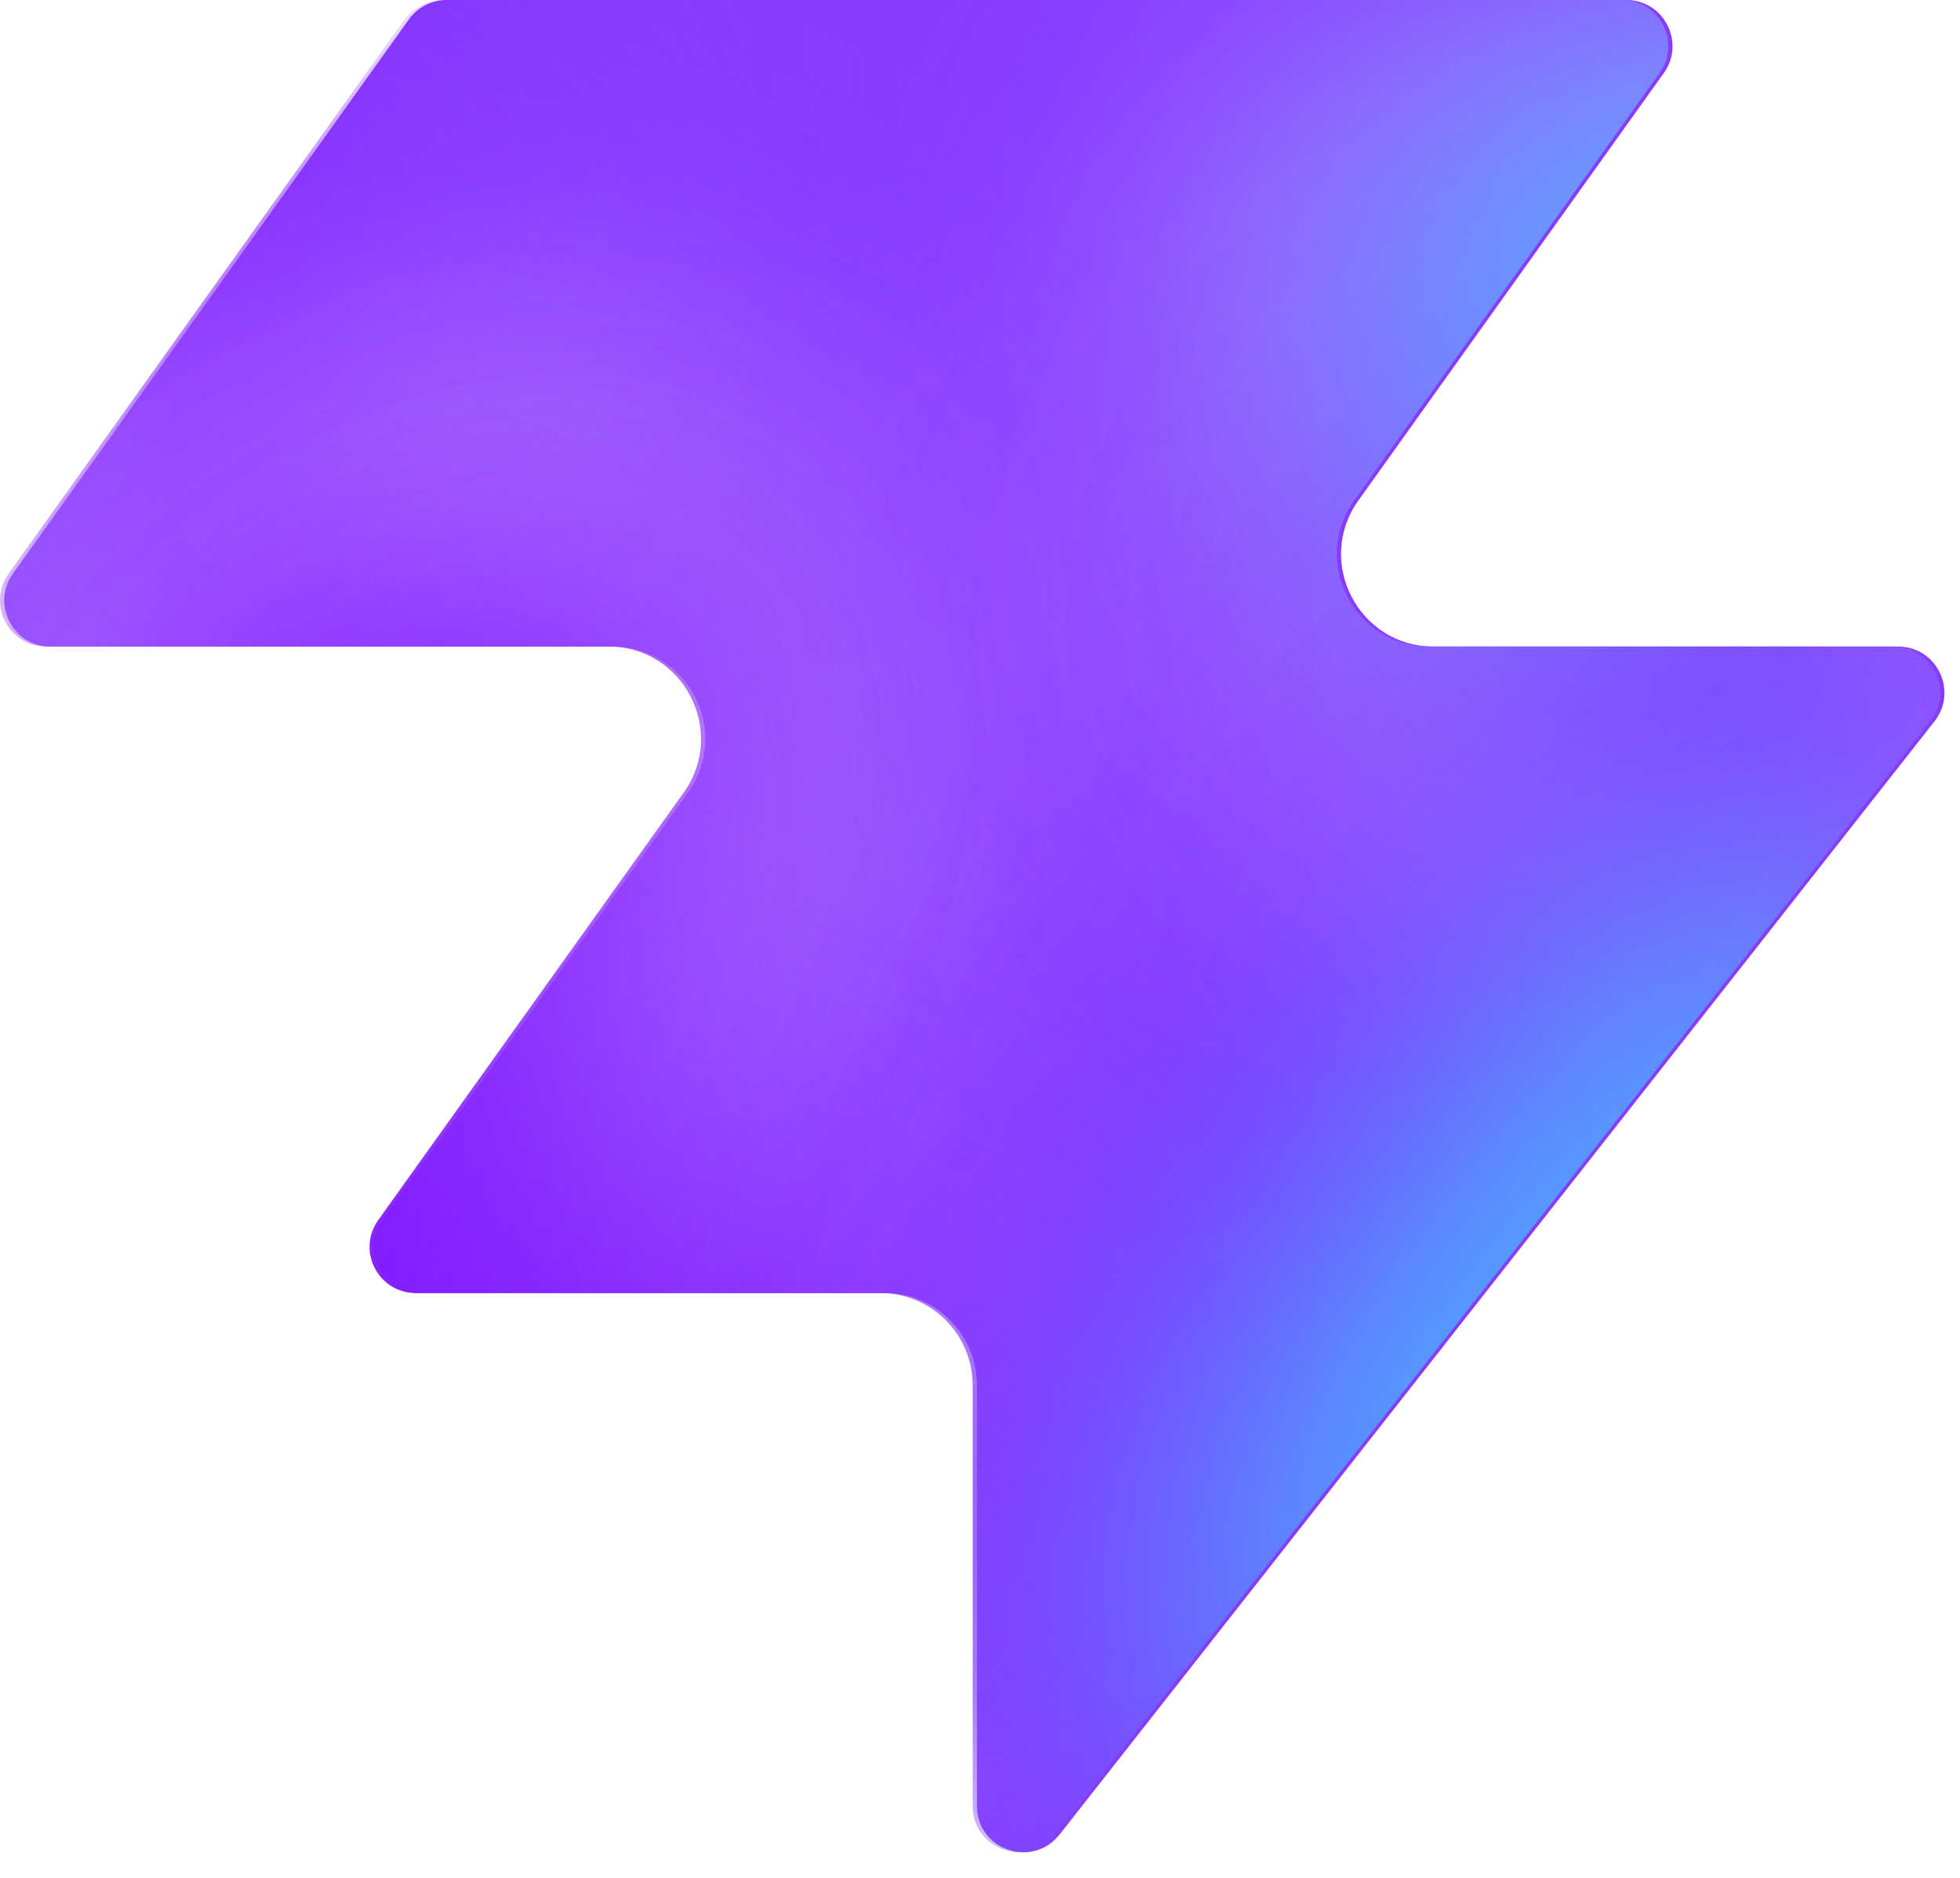
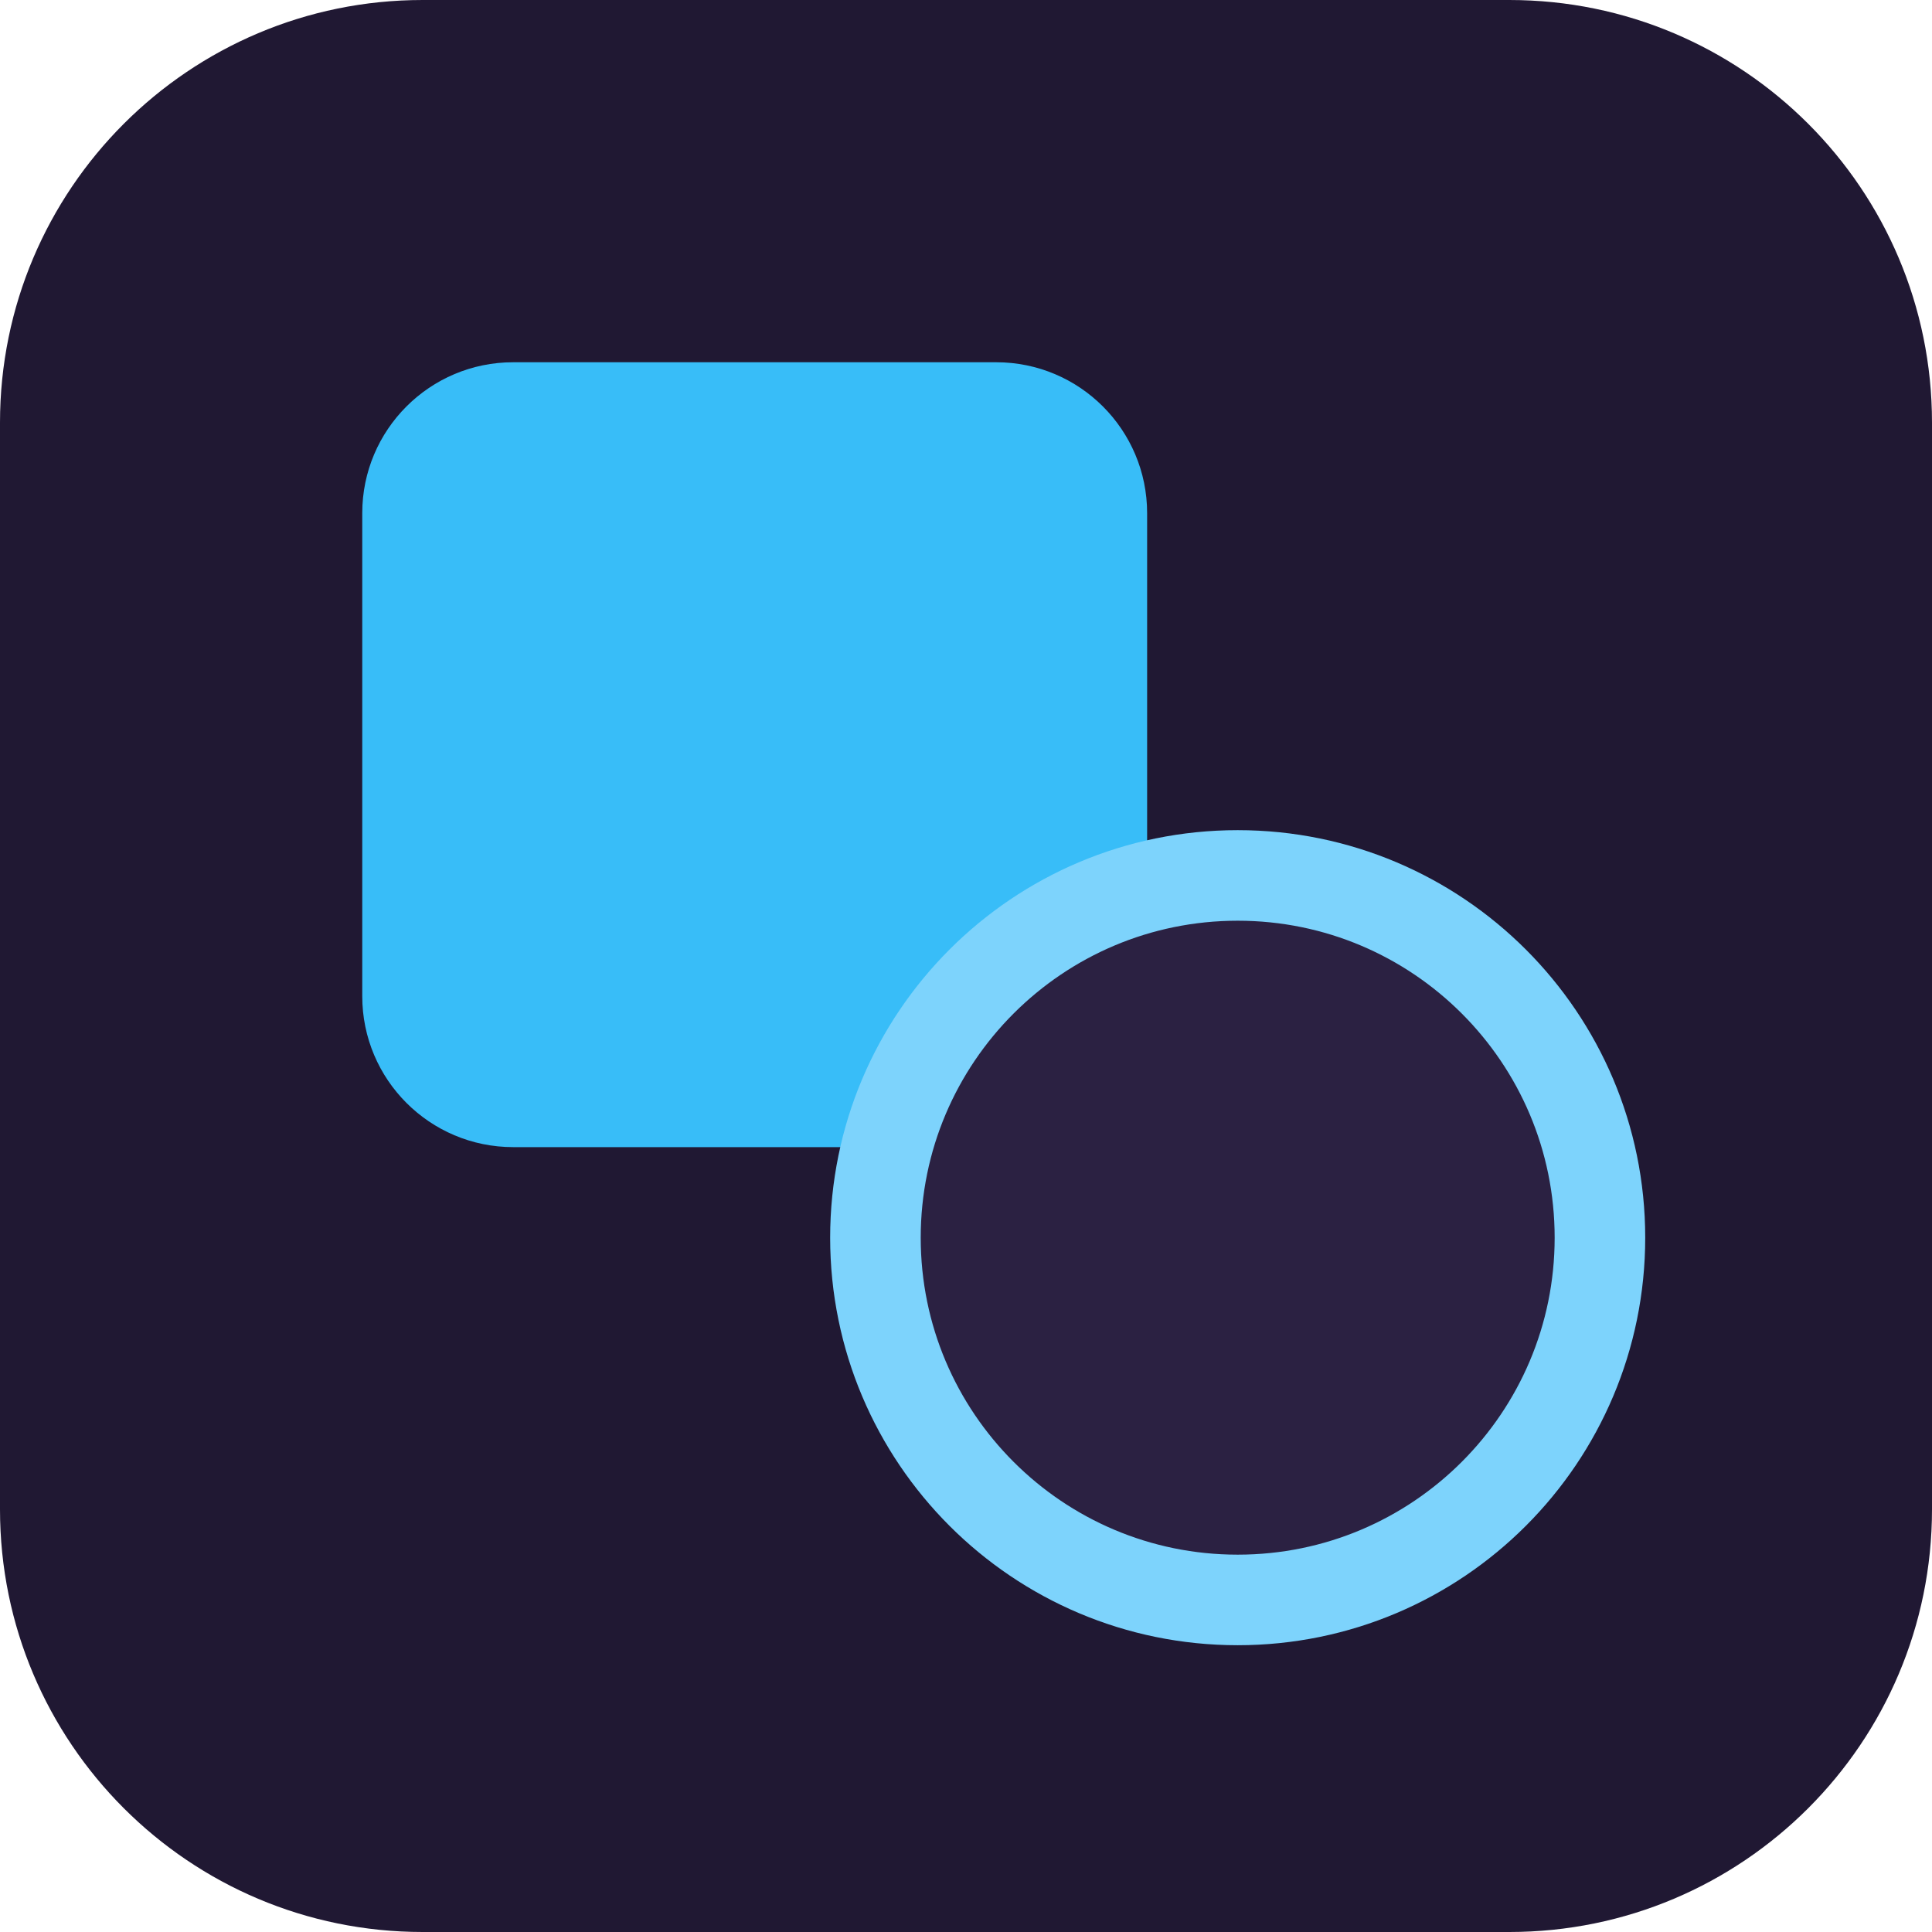
- <svg xmlns="http://www.w3.org/2000/svg" width="48" height="46" fill="none" viewBox="0 0 48 46">
-   <path fill="#863bff" d="M25.946 44.938c-.664.845-2.021.375-2.021-.698V33.937a2.26 2.26 0 0 0-2.262-2.262H10.287c-.92 0-1.456-1.04-.92-1.788l7.48-10.471c1.07-1.497 0-3.578-1.842-3.578H1.237c-.92 0-1.456-1.04-.92-1.788L10.013.474c.214-.297.556-.474.92-.474h28.894c.92 0 1.456 1.04.92 1.788l-7.48 10.471c-1.07 1.498 0 3.579 1.842 3.579h11.377c.943 0 1.473 1.088.89 1.83L25.947 44.94z" style="fill:#863bff;fill:color(display-p3 .525 .23 1);fill-opacity:1" />
-   <mask id="a" width="48" height="46" x="0" y="0" maskUnits="userSpaceOnUse" style="mask-type:alpha">
-     <path fill="#000" d="M25.842 44.938c-.664.844-2.021.375-2.021-.698V33.937a2.26 2.26 0 0 0-2.262-2.262H10.183c-.92 0-1.456-1.04-.92-1.788l7.48-10.471c1.07-1.498 0-3.579-1.842-3.579H1.133c-.92 0-1.456-1.04-.92-1.787L9.91.473c.214-.297.556-.474.92-.474h28.894c.92 0 1.456 1.04.92 1.788l-7.48 10.471c-1.07 1.498 0 3.578 1.842 3.578h11.377c.943 0 1.473 1.088.89 1.832L25.843 44.94z" style="fill:#000;fill-opacity:1" />
-   </mask>
-   <g mask="url(#a)">
-     <g filter="url(#b)">
-       <ellipse cx="5.508" cy="14.704" fill="#ede6ff" rx="5.508" ry="14.704" style="fill:#ede6ff;fill:color(display-p3 .927 .903 1);fill-opacity:1" transform="matrix(.00324 1 1 -.00324 -4.47 31.516)" />
-     </g>
-     <g filter="url(#c)">
-       <ellipse cx="10.399" cy="29.851" fill="#ede6ff" rx="10.399" ry="29.851" style="fill:#ede6ff;fill:color(display-p3 .927 .903 1);fill-opacity:1" transform="matrix(.00324 1 1 -.00324 -39.328 7.883)" />
-     </g>
-     <g filter="url(#d)">
-       <ellipse cx="5.508" cy="30.487" fill="#7e14ff" rx="5.508" ry="30.487" style="fill:#7e14ff;fill:color(display-p3 .492 .077 1);fill-opacity:1" transform="rotate(89.814 -25.913 -14.639)scale(1 -1)" />
-     </g>
-     <g filter="url(#e)">
-       <ellipse cx="5.508" cy="30.599" fill="#7e14ff" rx="5.508" ry="30.599" style="fill:#7e14ff;fill:color(display-p3 .492 .077 1);fill-opacity:1" transform="rotate(89.814 -32.644 -3.334)scale(1 -1)" />
-     </g>
-     <g filter="url(#f)">
-       <ellipse cx="5.508" cy="30.599" fill="#7e14ff" rx="5.508" ry="30.599" style="fill:#7e14ff;fill:color(display-p3 .492 .077 1);fill-opacity:1" transform="matrix(.00324 1 1 -.00324 -34.34 30.47)" />
-     </g>
-     <g filter="url(#g)">
-       <ellipse cx="14.072" cy="22.078" fill="#ede6ff" rx="14.072" ry="22.078" style="fill:#ede6ff;fill:color(display-p3 .927 .903 1);fill-opacity:1" transform="rotate(93.35 24.506 48.493)scale(-1 1)" />
-     </g>
-     <g filter="url(#h)">
-       <ellipse cx="3.47" cy="21.501" fill="#7e14ff" rx="3.47" ry="21.501" style="fill:#7e14ff;fill:color(display-p3 .492 .077 1);fill-opacity:1" transform="rotate(89.009 28.708 47.59)scale(-1 1)" />
-     </g>
-     <g filter="url(#i)">
-       <ellipse cx="3.47" cy="21.501" fill="#7e14ff" rx="3.47" ry="21.501" style="fill:#7e14ff;fill:color(display-p3 .492 .077 1);fill-opacity:1" transform="rotate(89.009 28.708 47.59)scale(-1 1)" />
-     </g>
-     <g filter="url(#j)">
-       <ellipse cx=".387" cy="8.972" fill="#7e14ff" rx="4.407" ry="29.108" style="fill:#7e14ff;fill:color(display-p3 .492 .077 1);fill-opacity:1" transform="rotate(39.51 .387 8.972)" />
-     </g>
-     <g filter="url(#k)">
-       <ellipse cx="47.523" cy="-6.092" fill="#7e14ff" rx="4.407" ry="29.108" style="fill:#7e14ff;fill:color(display-p3 .492 .077 1);fill-opacity:1" transform="rotate(37.892 47.523 -6.092)" />
-     </g>
-     <g filter="url(#l)">
-       <ellipse cx="41.412" cy="6.333" fill="#47bfff" rx="5.971" ry="9.665" style="fill:#47bfff;fill:color(display-p3 .28 .748 1);fill-opacity:1" transform="rotate(37.892 41.412 6.333)" />
-     </g>
-     <g filter="url(#m)">
-       <ellipse cx="-1.879" cy="38.332" fill="#7e14ff" rx="4.407" ry="29.108" style="fill:#7e14ff;fill:color(display-p3 .492 .077 1);fill-opacity:1" transform="rotate(37.892 -1.88 38.332)" />
-     </g>
-     <g filter="url(#n)">
-       <ellipse cx="-1.879" cy="38.332" fill="#7e14ff" rx="4.407" ry="29.108" style="fill:#7e14ff;fill:color(display-p3 .492 .077 1);fill-opacity:1" transform="rotate(37.892 -1.88 38.332)" />
-     </g>
-     <g filter="url(#o)">
-       <ellipse cx="35.651" cy="29.907" fill="#7e14ff" rx="4.407" ry="29.108" style="fill:#7e14ff;fill:color(display-p3 .492 .077 1);fill-opacity:1" transform="rotate(37.892 35.651 29.907)" />
-     </g>
-     <g filter="url(#p)">
-       <ellipse cx="38.418" cy="32.4" fill="#47bfff" rx="5.971" ry="15.297" style="fill:#47bfff;fill:color(display-p3 .28 .748 1);fill-opacity:1" transform="rotate(37.892 38.418 32.4)" />
-     </g>
-   </g>
-   <defs>
-     <filter id="b" width="60.045" height="41.654" x="-19.77" y="16.149" color-interpolation-filters="sRGB" filterUnits="userSpaceOnUse">
-       <feFlood flood-opacity="0" result="BackgroundImageFix" />
-       <feBlend in="SourceGraphic" in2="BackgroundImageFix" result="shape" />
-       <feGaussianBlur result="effect1_foregroundBlur_2002_17158" stdDeviation="7.659" />
-     </filter>
-     <filter id="c" width="90.34" height="51.437" x="-54.613" y="-7.533" color-interpolation-filters="sRGB" filterUnits="userSpaceOnUse">
-       <feFlood flood-opacity="0" result="BackgroundImageFix" />
-       <feBlend in="SourceGraphic" in2="BackgroundImageFix" result="shape" />
-       <feGaussianBlur result="effect1_foregroundBlur_2002_17158" stdDeviation="7.659" />
-     </filter>
-     <filter id="d" width="79.355" height="29.4" x="-49.64" y="2.03" color-interpolation-filters="sRGB" filterUnits="userSpaceOnUse">
-       <feFlood flood-opacity="0" result="BackgroundImageFix" />
-       <feBlend in="SourceGraphic" in2="BackgroundImageFix" result="shape" />
-       <feGaussianBlur result="effect1_foregroundBlur_2002_17158" stdDeviation="4.596" />
-     </filter>
-     <filter id="e" width="79.579" height="29.4" x="-45.045" y="20.029" color-interpolation-filters="sRGB" filterUnits="userSpaceOnUse">
-       <feFlood flood-opacity="0" result="BackgroundImageFix" />
-       <feBlend in="SourceGraphic" in2="BackgroundImageFix" result="shape" />
-       <feGaussianBlur result="effect1_foregroundBlur_2002_17158" stdDeviation="4.596" />
-     </filter>
-     <filter id="f" width="79.579" height="29.4" x="-43.513" y="21.178" color-interpolation-filters="sRGB" filterUnits="userSpaceOnUse">
-       <feFlood flood-opacity="0" result="BackgroundImageFix" />
-       <feBlend in="SourceGraphic" in2="BackgroundImageFix" result="shape" />
-       <feGaussianBlur result="effect1_foregroundBlur_2002_17158" stdDeviation="4.596" />
-     </filter>
-     <filter id="g" width="74.749" height="58.852" x="15.756" y="-17.901" color-interpolation-filters="sRGB" filterUnits="userSpaceOnUse">
-       <feFlood flood-opacity="0" result="BackgroundImageFix" />
-       <feBlend in="SourceGraphic" in2="BackgroundImageFix" result="shape" />
-       <feGaussianBlur result="effect1_foregroundBlur_2002_17158" stdDeviation="7.659" />
-     </filter>
-     <filter id="h" width="61.377" height="25.362" x="23.548" y="2.284" color-interpolation-filters="sRGB" filterUnits="userSpaceOnUse">
-       <feFlood flood-opacity="0" result="BackgroundImageFix" />
-       <feBlend in="SourceGraphic" in2="BackgroundImageFix" result="shape" />
-       <feGaussianBlur result="effect1_foregroundBlur_2002_17158" stdDeviation="4.596" />
-     </filter>
-     <filter id="i" width="61.377" height="25.362" x="23.548" y="2.284" color-interpolation-filters="sRGB" filterUnits="userSpaceOnUse">
-       <feFlood flood-opacity="0" result="BackgroundImageFix" />
-       <feBlend in="SourceGraphic" in2="BackgroundImageFix" result="shape" />
-       <feGaussianBlur result="effect1_foregroundBlur_2002_17158" stdDeviation="4.596" />
-     </filter>
-     <filter id="j" width="56.045" height="63.649" x="-27.636" y="-22.853" color-interpolation-filters="sRGB" filterUnits="userSpaceOnUse">
-       <feFlood flood-opacity="0" result="BackgroundImageFix" />
-       <feBlend in="SourceGraphic" in2="BackgroundImageFix" result="shape" />
-       <feGaussianBlur result="effect1_foregroundBlur_2002_17158" stdDeviation="4.596" />
-     </filter>
-     <filter id="k" width="54.814" height="64.646" x="20.116" y="-38.415" color-interpolation-filters="sRGB" filterUnits="userSpaceOnUse">
-       <feFlood flood-opacity="0" result="BackgroundImageFix" />
-       <feBlend in="SourceGraphic" in2="BackgroundImageFix" result="shape" />
-       <feGaussianBlur result="effect1_foregroundBlur_2002_17158" stdDeviation="4.596" />
-     </filter>
-     <filter id="l" width="33.541" height="35.313" x="24.641" y="-11.323" color-interpolation-filters="sRGB" filterUnits="userSpaceOnUse">
-       <feFlood flood-opacity="0" result="BackgroundImageFix" />
-       <feBlend in="SourceGraphic" in2="BackgroundImageFix" result="shape" />
-       <feGaussianBlur result="effect1_foregroundBlur_2002_17158" stdDeviation="4.596" />
-     </filter>
-     <filter id="m" width="54.814" height="64.646" x="-29.286" y="6.009" color-interpolation-filters="sRGB" filterUnits="userSpaceOnUse">
-       <feFlood flood-opacity="0" result="BackgroundImageFix" />
-       <feBlend in="SourceGraphic" in2="BackgroundImageFix" result="shape" />
-       <feGaussianBlur result="effect1_foregroundBlur_2002_17158" stdDeviation="4.596" />
-     </filter>
-     <filter id="n" width="54.814" height="64.646" x="-29.286" y="6.009" color-interpolation-filters="sRGB" filterUnits="userSpaceOnUse">
-       <feFlood flood-opacity="0" result="BackgroundImageFix" />
-       <feBlend in="SourceGraphic" in2="BackgroundImageFix" result="shape" />
-       <feGaussianBlur result="effect1_foregroundBlur_2002_17158" stdDeviation="4.596" />
-     </filter>
-     <filter id="o" width="54.814" height="64.646" x="8.244" y="-2.416" color-interpolation-filters="sRGB" filterUnits="userSpaceOnUse">
-       <feFlood flood-opacity="0" result="BackgroundImageFix" />
-       <feBlend in="SourceGraphic" in2="BackgroundImageFix" result="shape" />
-       <feGaussianBlur result="effect1_foregroundBlur_2002_17158" stdDeviation="4.596" />
-     </filter>
-     <filter id="p" width="39.409" height="43.623" x="18.713" y="10.588" color-interpolation-filters="sRGB" filterUnits="userSpaceOnUse">
-       <feFlood flood-opacity="0" result="BackgroundImageFix" />
-       <feBlend in="SourceGraphic" in2="BackgroundImageFix" result="shape" />
-       <feGaussianBlur result="effect1_foregroundBlur_2002_17158" stdDeviation="4.596" />
-     </filter>
-   </defs>
+ <svg xmlns="http://www.w3.org/2000/svg" viewBox="0 0 32 32" role="img" aria-label="Mini Figma">
+   <rect width="32" height="32" rx="7" fill="#201833" />
+   <rect x="6" y="6" width="13" height="13" rx="2.5" fill="#38bdf8" />
+   <circle cx="20.5" cy="20.5" r="6" fill="#2b2142" stroke="#7dd3fc" stroke-width="1.5" />
</svg>
